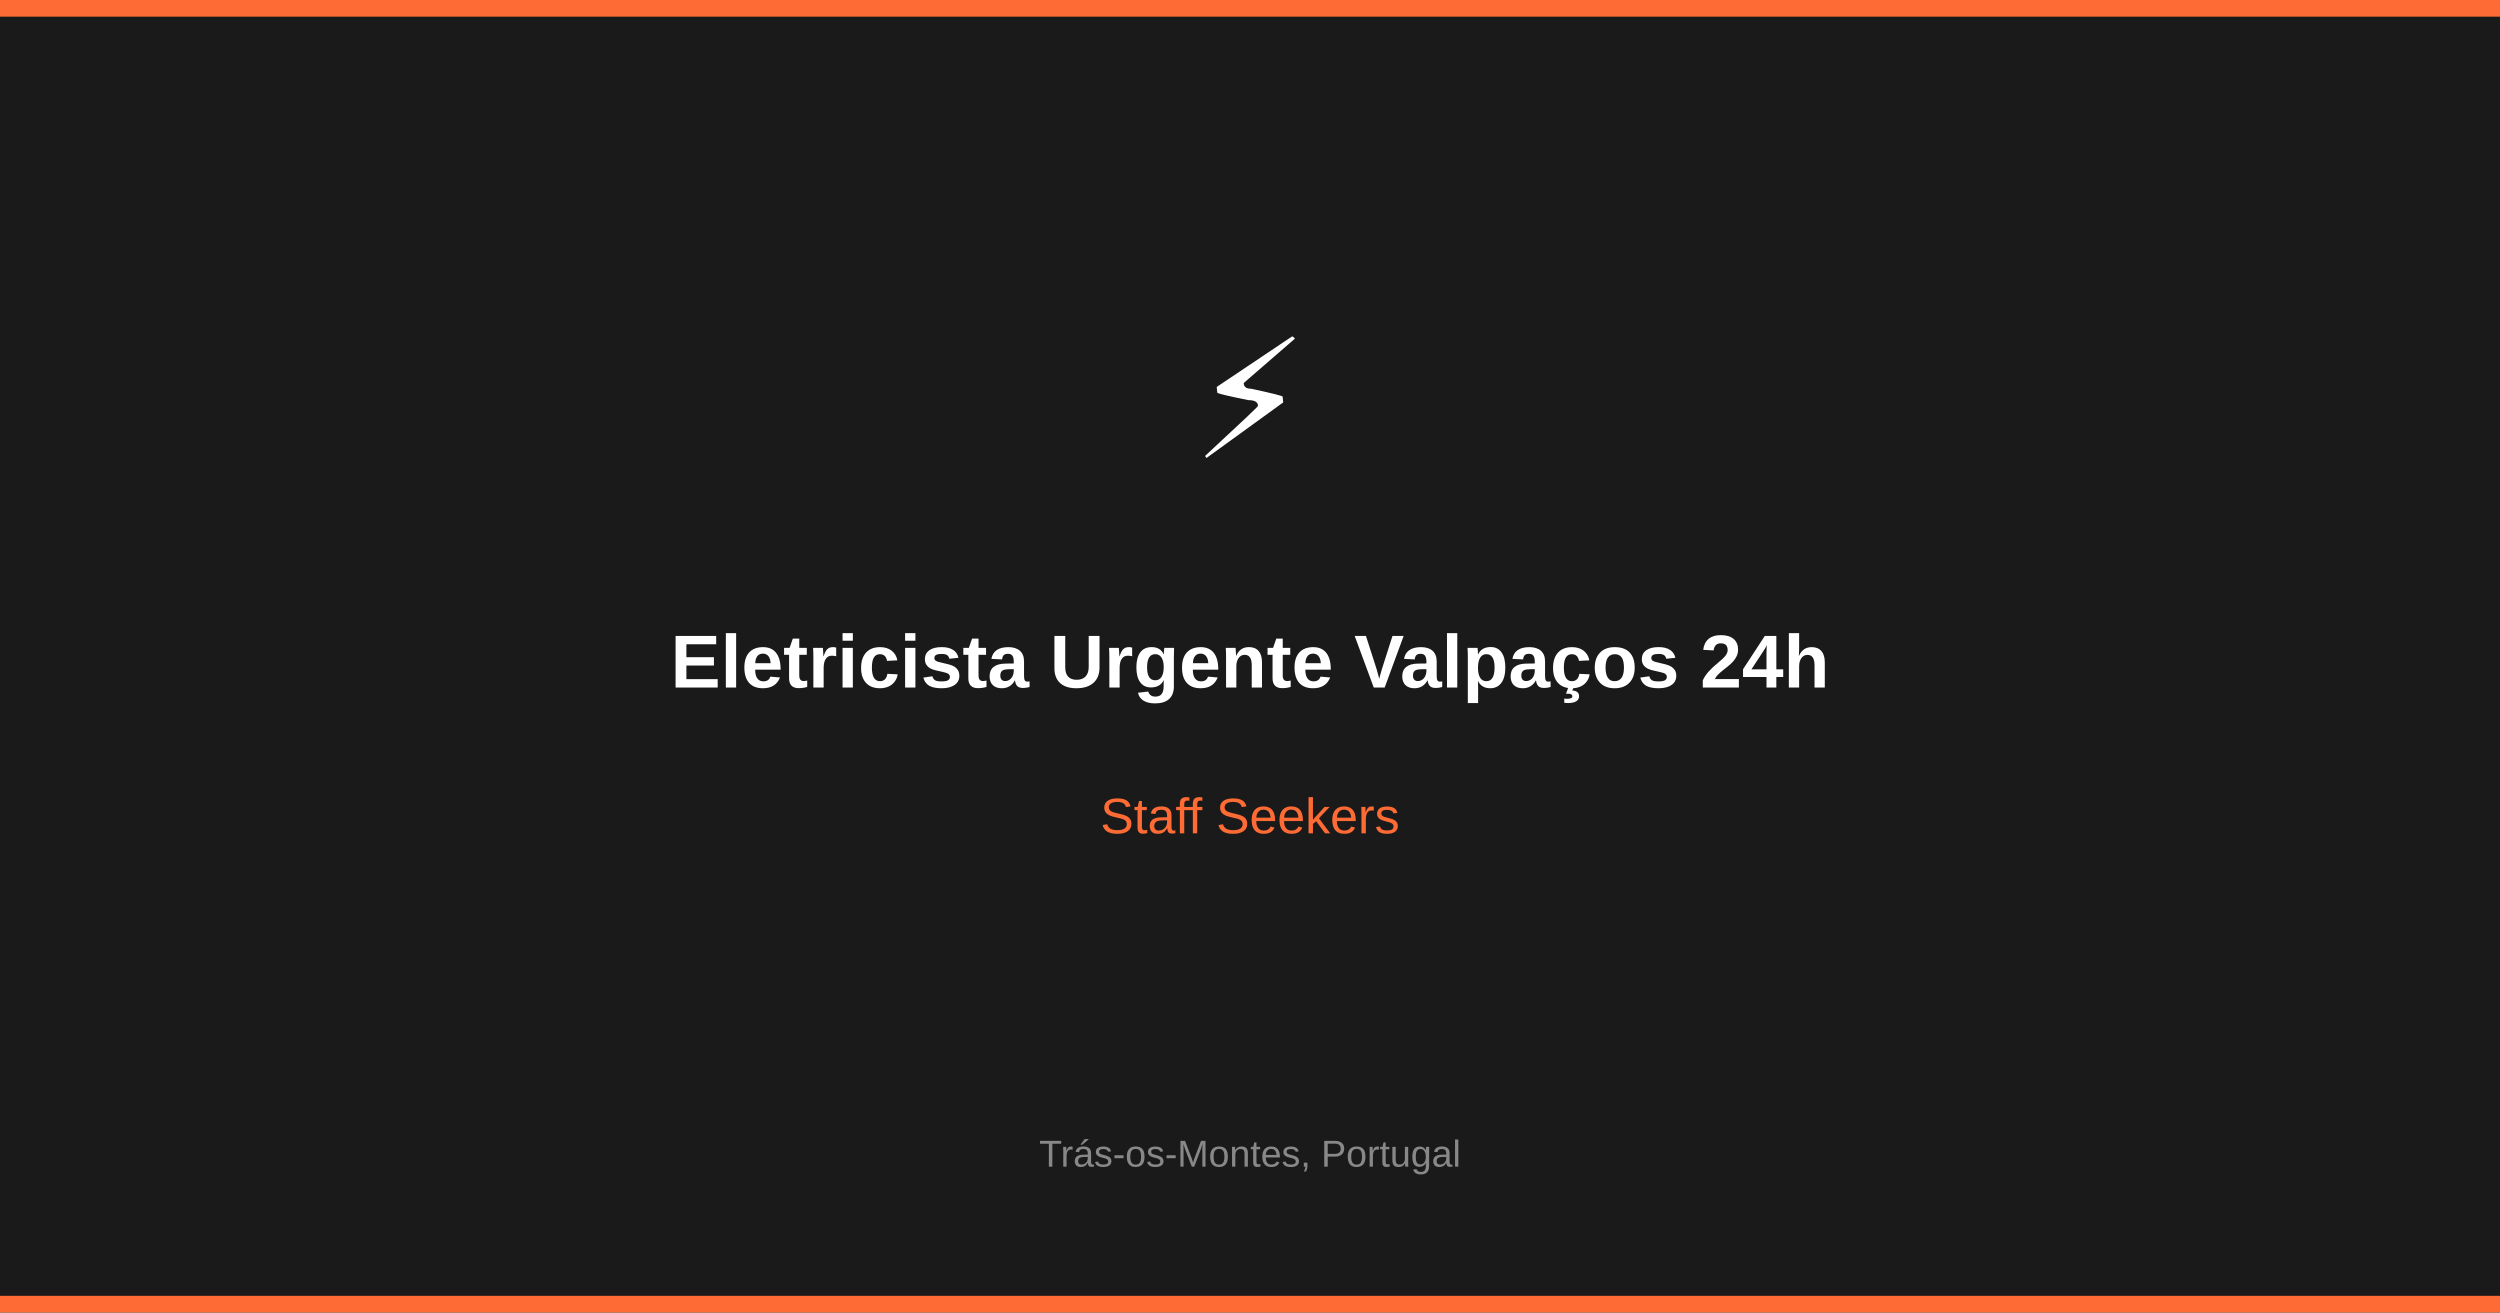
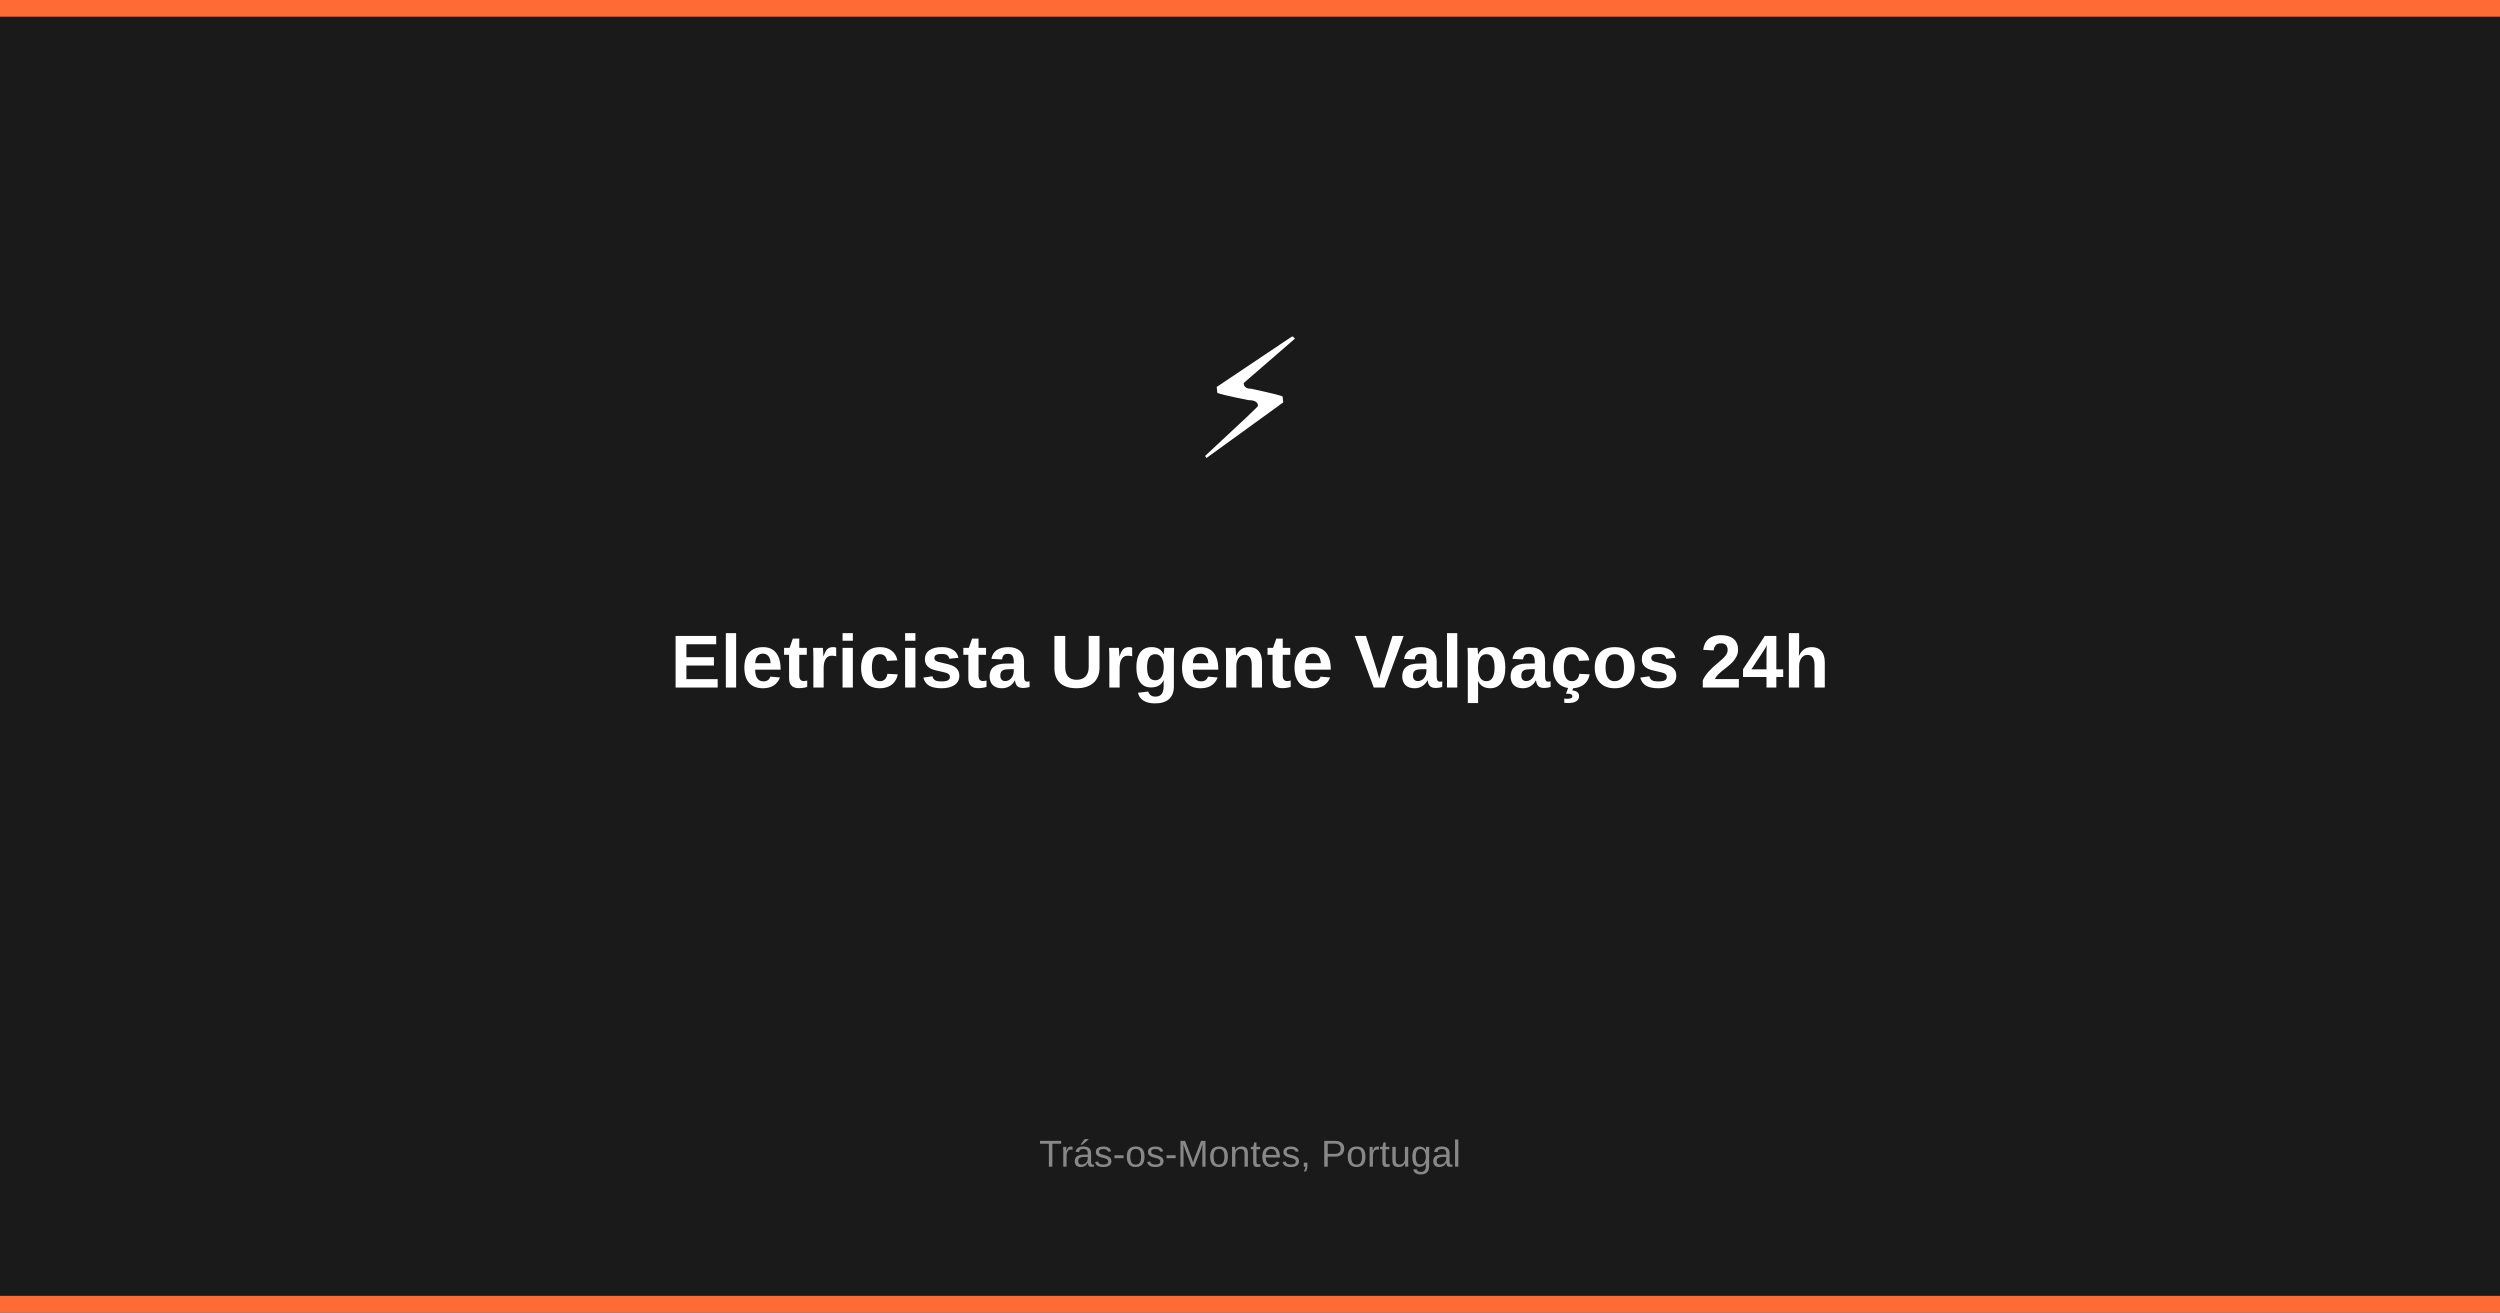
<svg xmlns="http://www.w3.org/2000/svg" width="1200" height="630">
  <rect width="1200" height="630" fill="#1a1a1a" />
  <rect x="0" y="0" width="1200" height="8" fill="#FF6B35" />
  <rect x="0" y="622" width="1200" height="8" fill="#FF6B35" />
  <text x="600" y="220" text-anchor="middle" font-family="Arial,sans-serif" font-size="80" fill="white">⚡</text>
  <text x="600" y="330" text-anchor="middle" font-family="Arial,sans-serif" font-size="36" font-weight="bold" fill="white">Eletricista Urgente Valpaços 24h</text>
-   <text x="600" y="400" text-anchor="middle" font-family="Arial,sans-serif" font-size="24" fill="#FF6B35">Staff Seekers</text>
+   <text x="600" y="400" text-anchor="middle" font-family="Arial,sans-serif" font-size="24" fill="#FF6B35" />
  <text x="600" y="560" text-anchor="middle" font-family="Arial,sans-serif" font-size="18" fill="#888">Trás-os-Montes, Portugal</text>
</svg>
